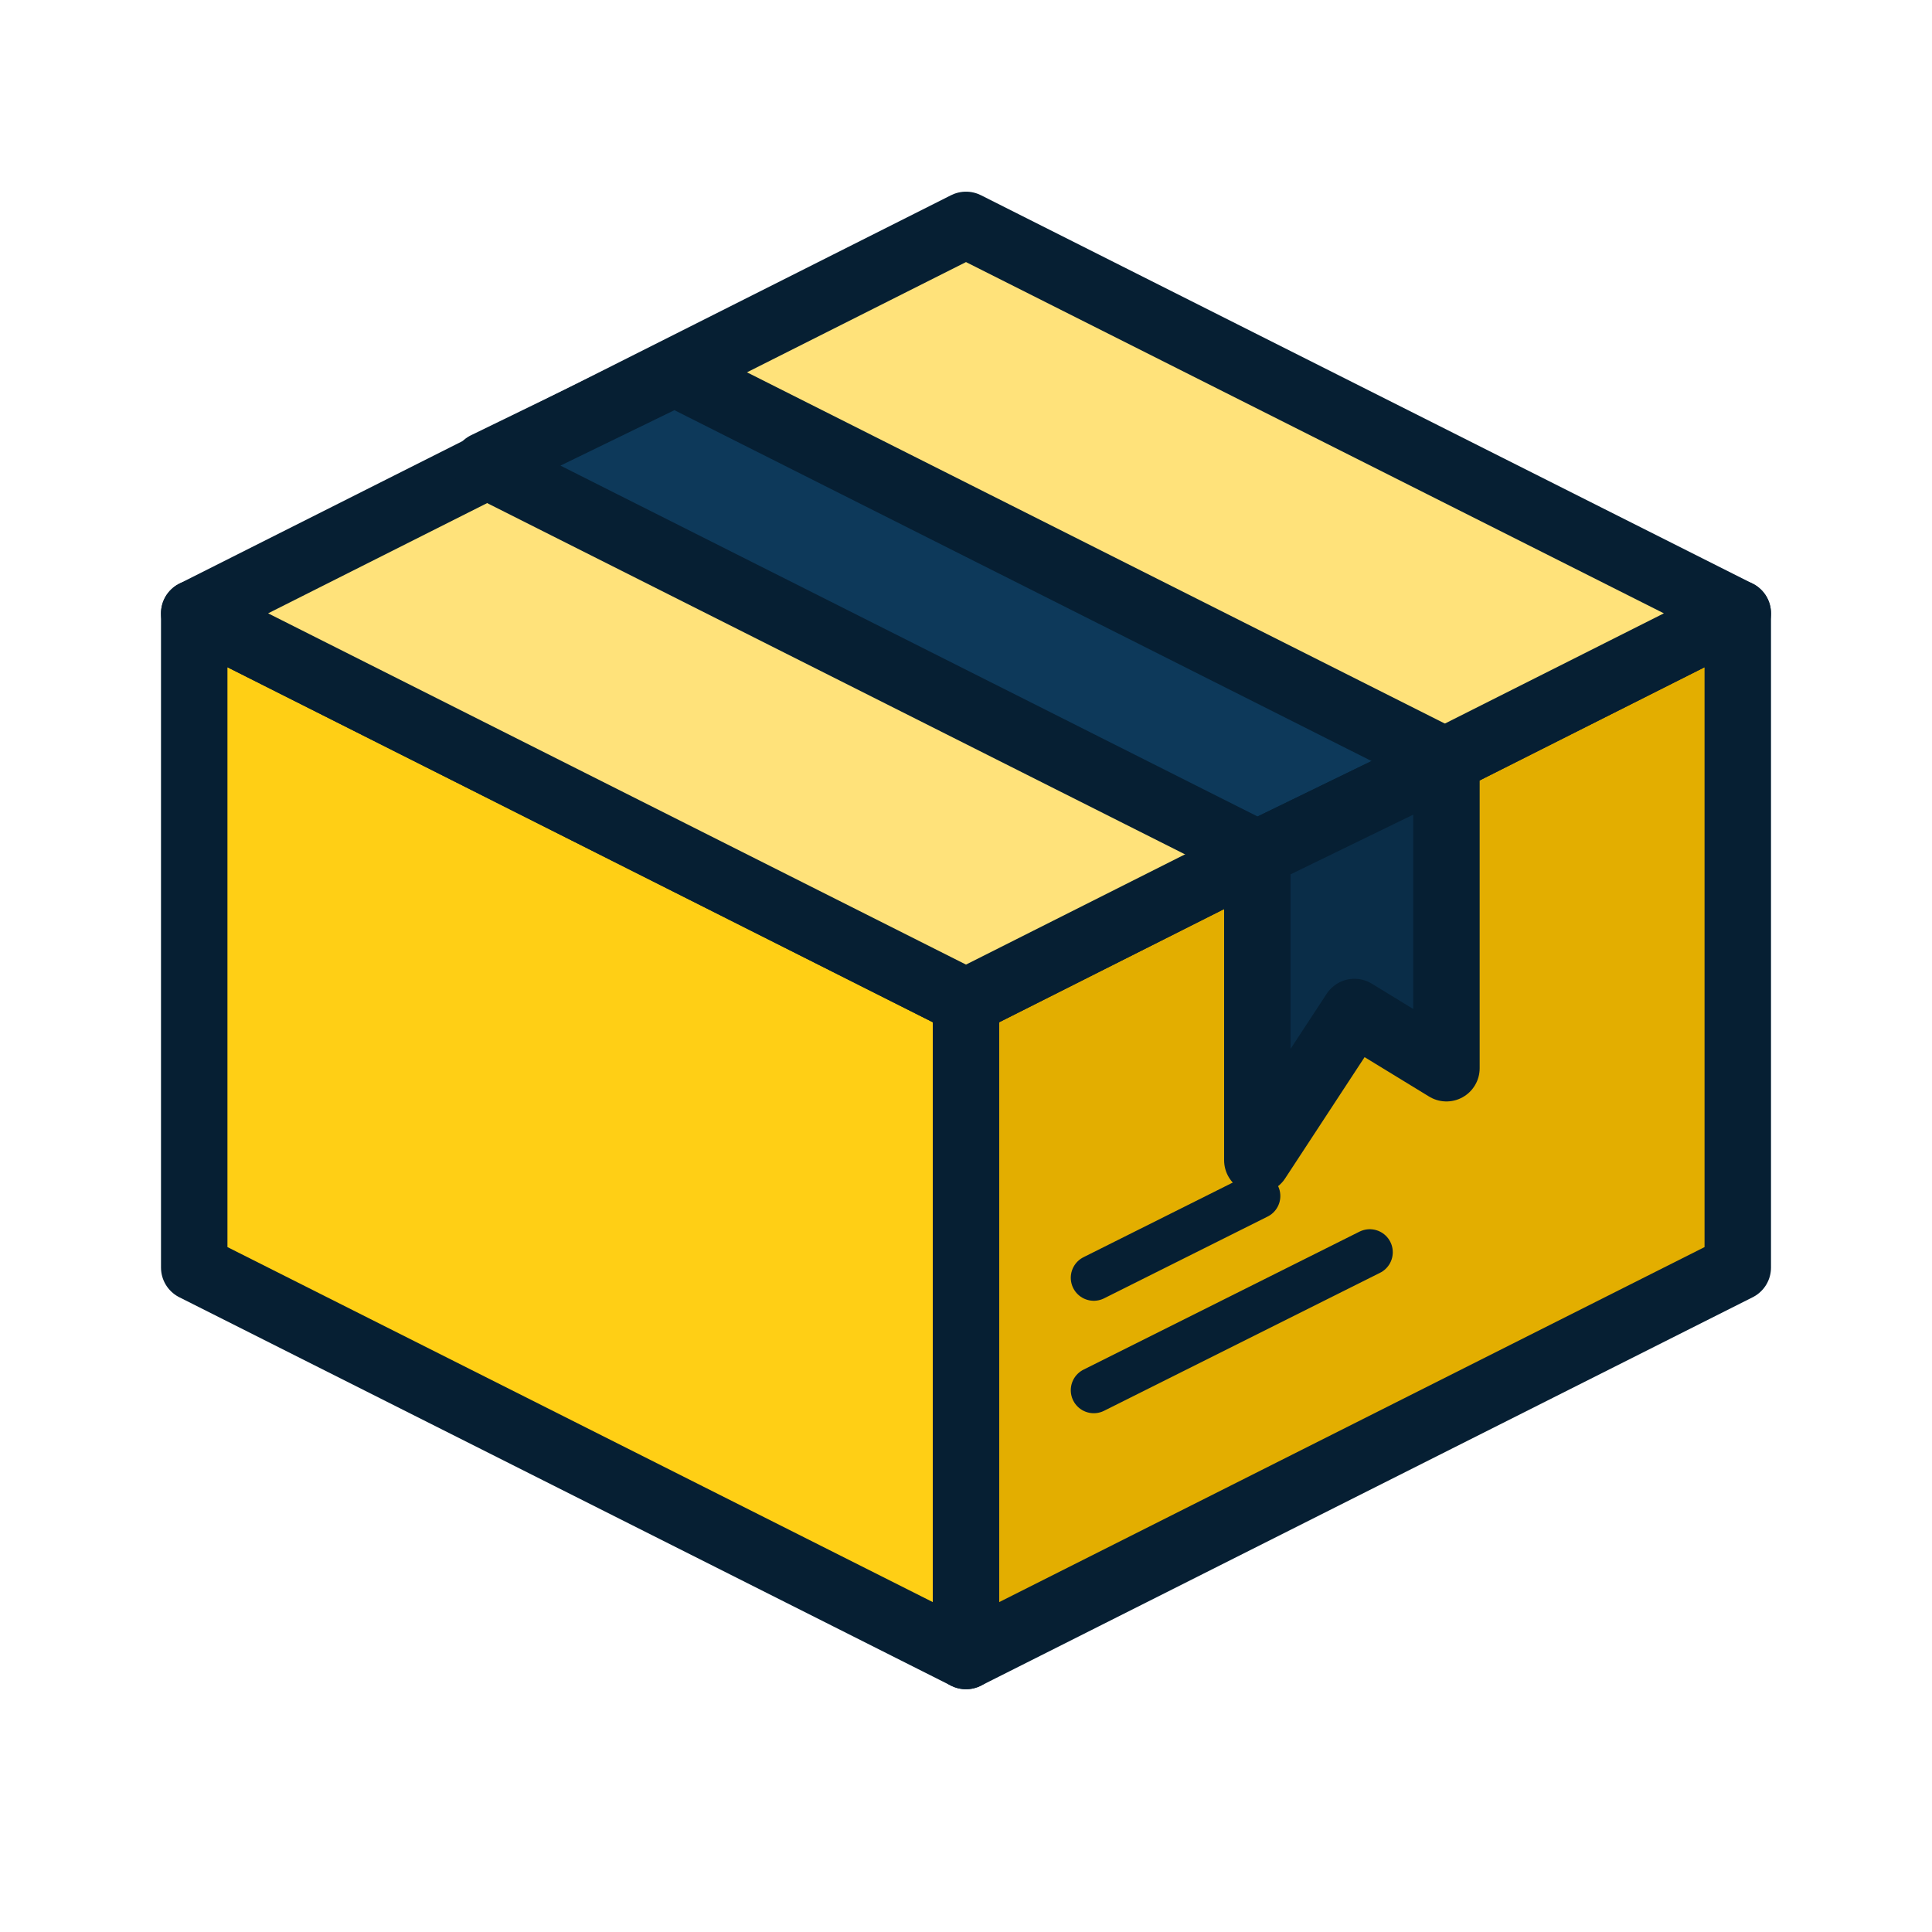
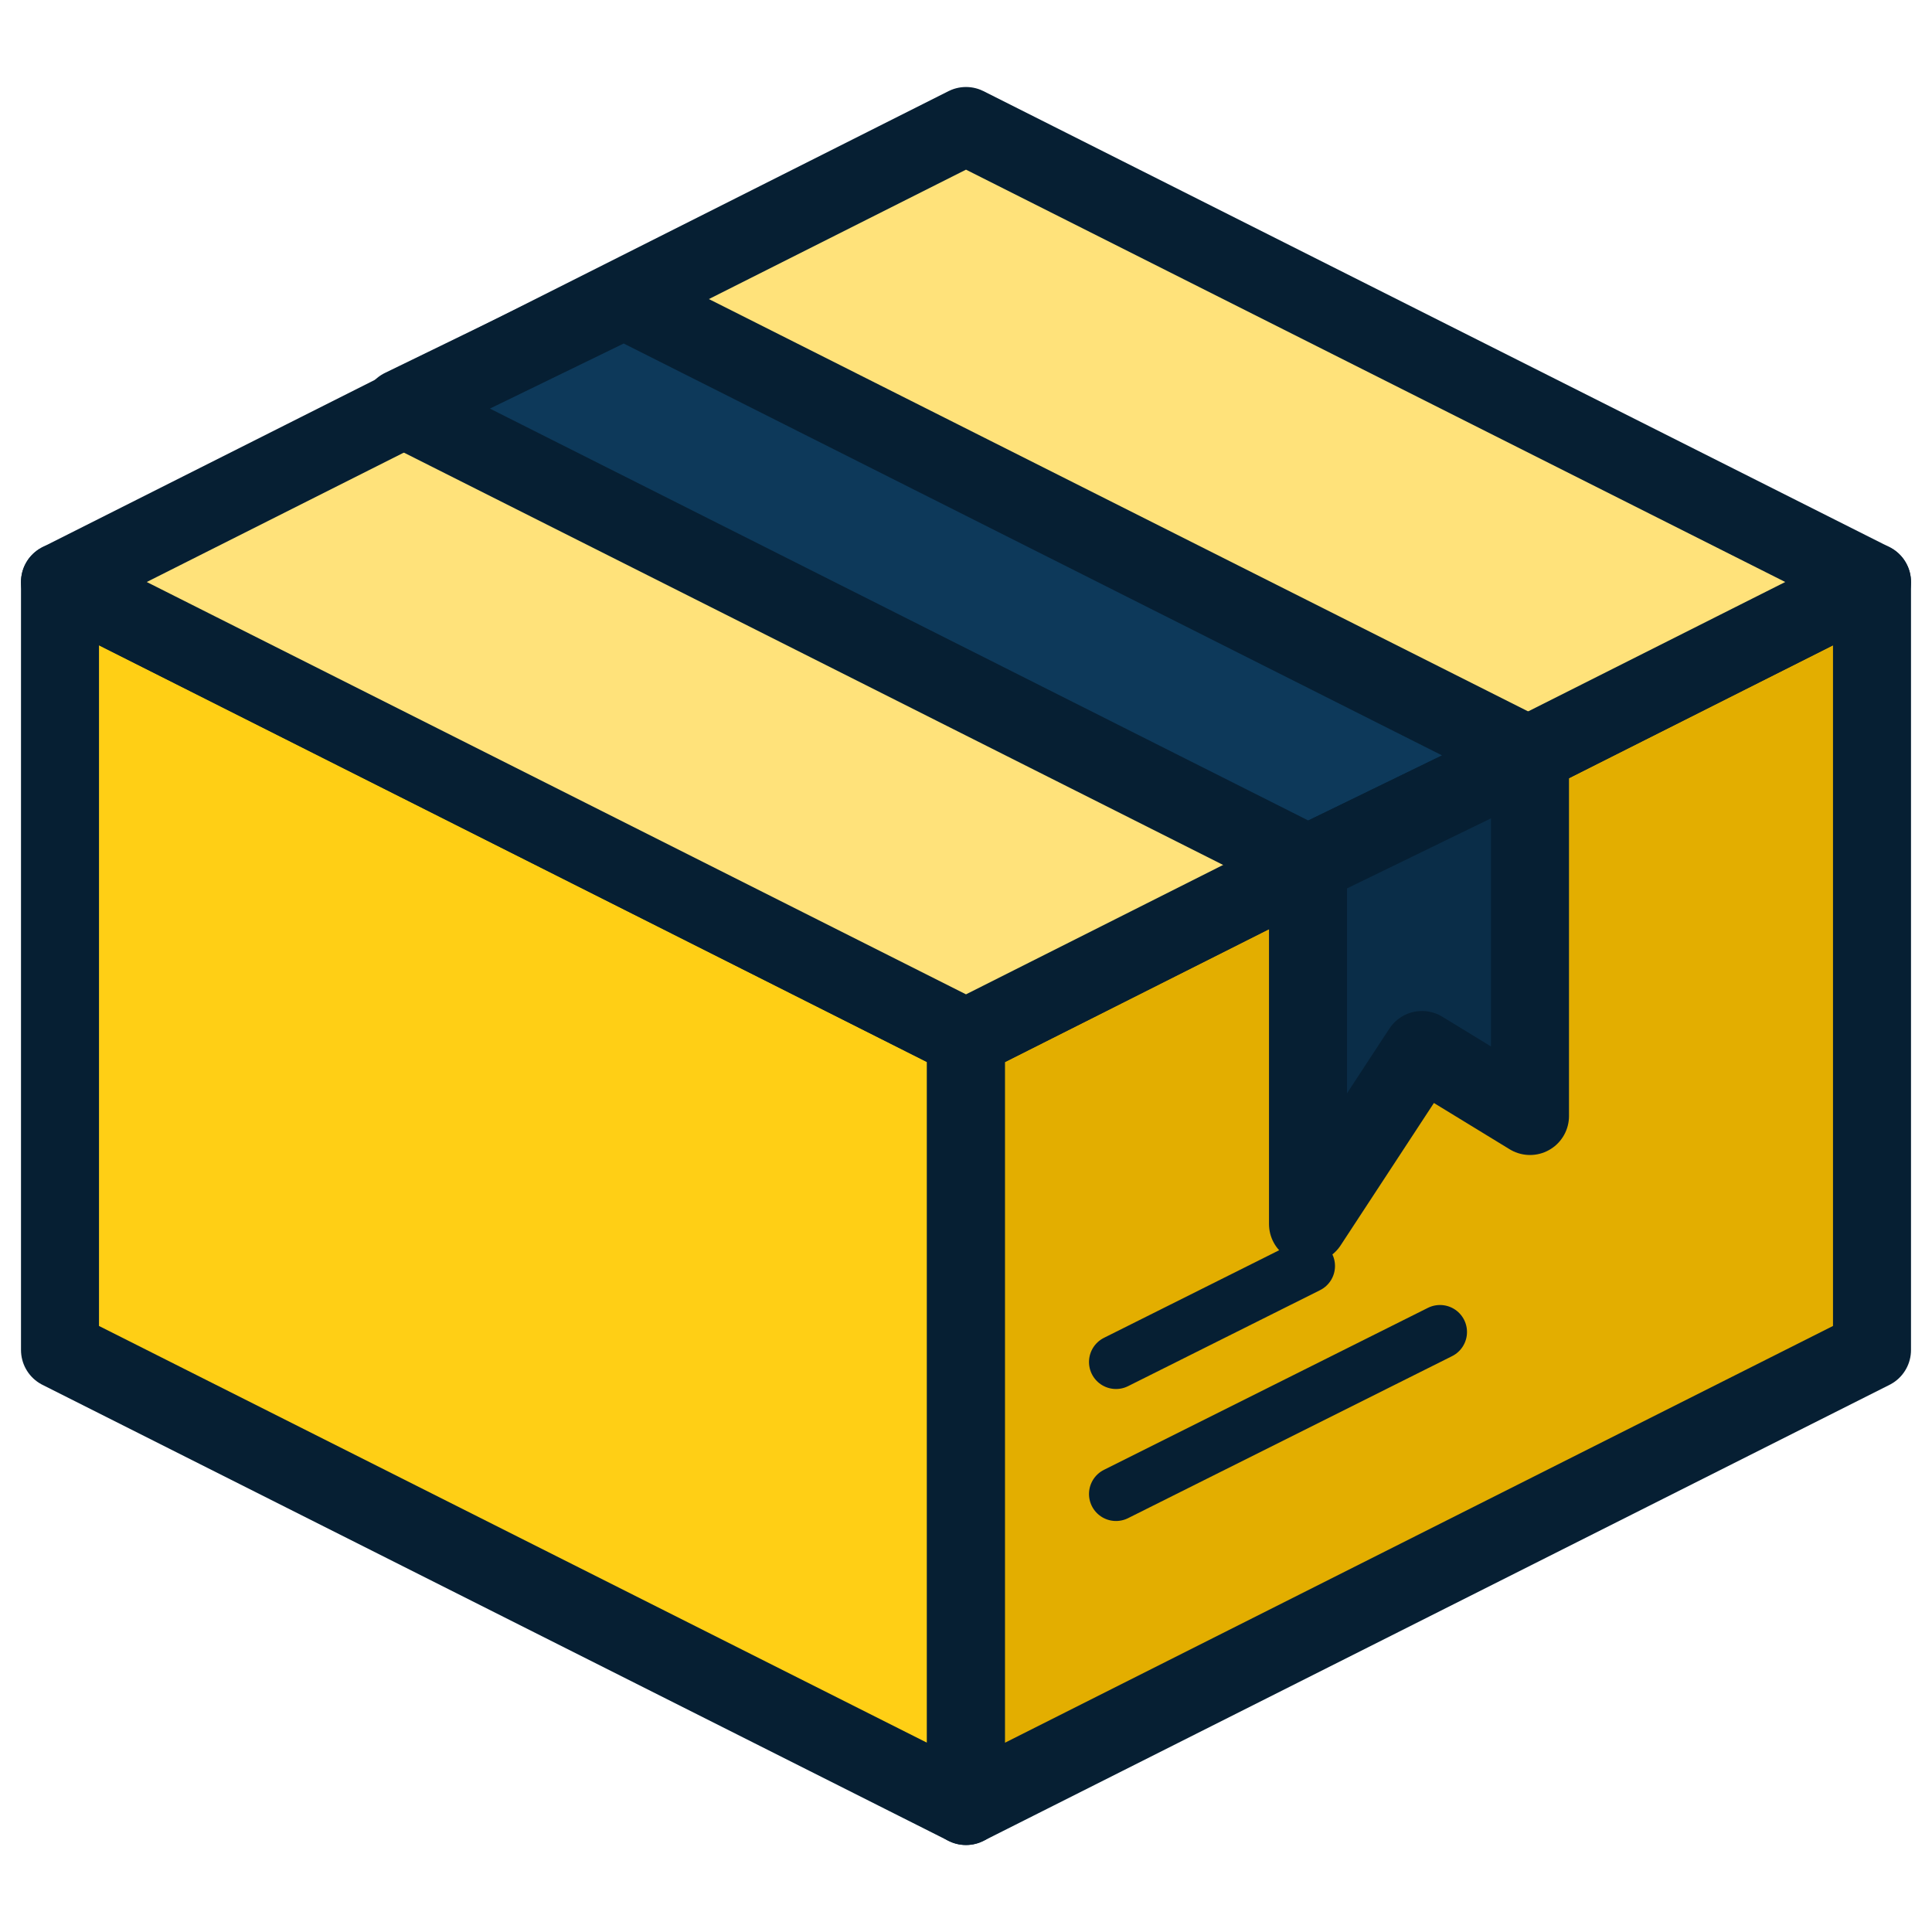
- <svg xmlns="http://www.w3.org/2000/svg" width="378" height="378" viewBox="0 0 378 378" fill="none">
+ <svg xmlns="http://www.w3.org/2000/svg" width="378" height="378" viewBox="28 23 322 322" fill="none">
  <g stroke="#061F33" stroke-width="13" stroke-linejoin="round" stroke-linecap="round">
    <path d="M38 120L189 196V324L38 248Z" fill="#FFCF15" />
    <path d="M189 196L340 120V248L189 324Z" fill="#E3AE00" />
    <path d="M189 44L340 120L189 196L38 120Z" fill="#FFE27A" />
    <path d="M95 91L132 73L283 149L246 167Z" fill="#0D395A" />
    <path d="M246 167L283 149V209L265 198L246 227Z" fill="#0A2D48" />
    <path d="M214 250L246 234M214 272L268 245" stroke-width="9" />
  </g>
</svg>
